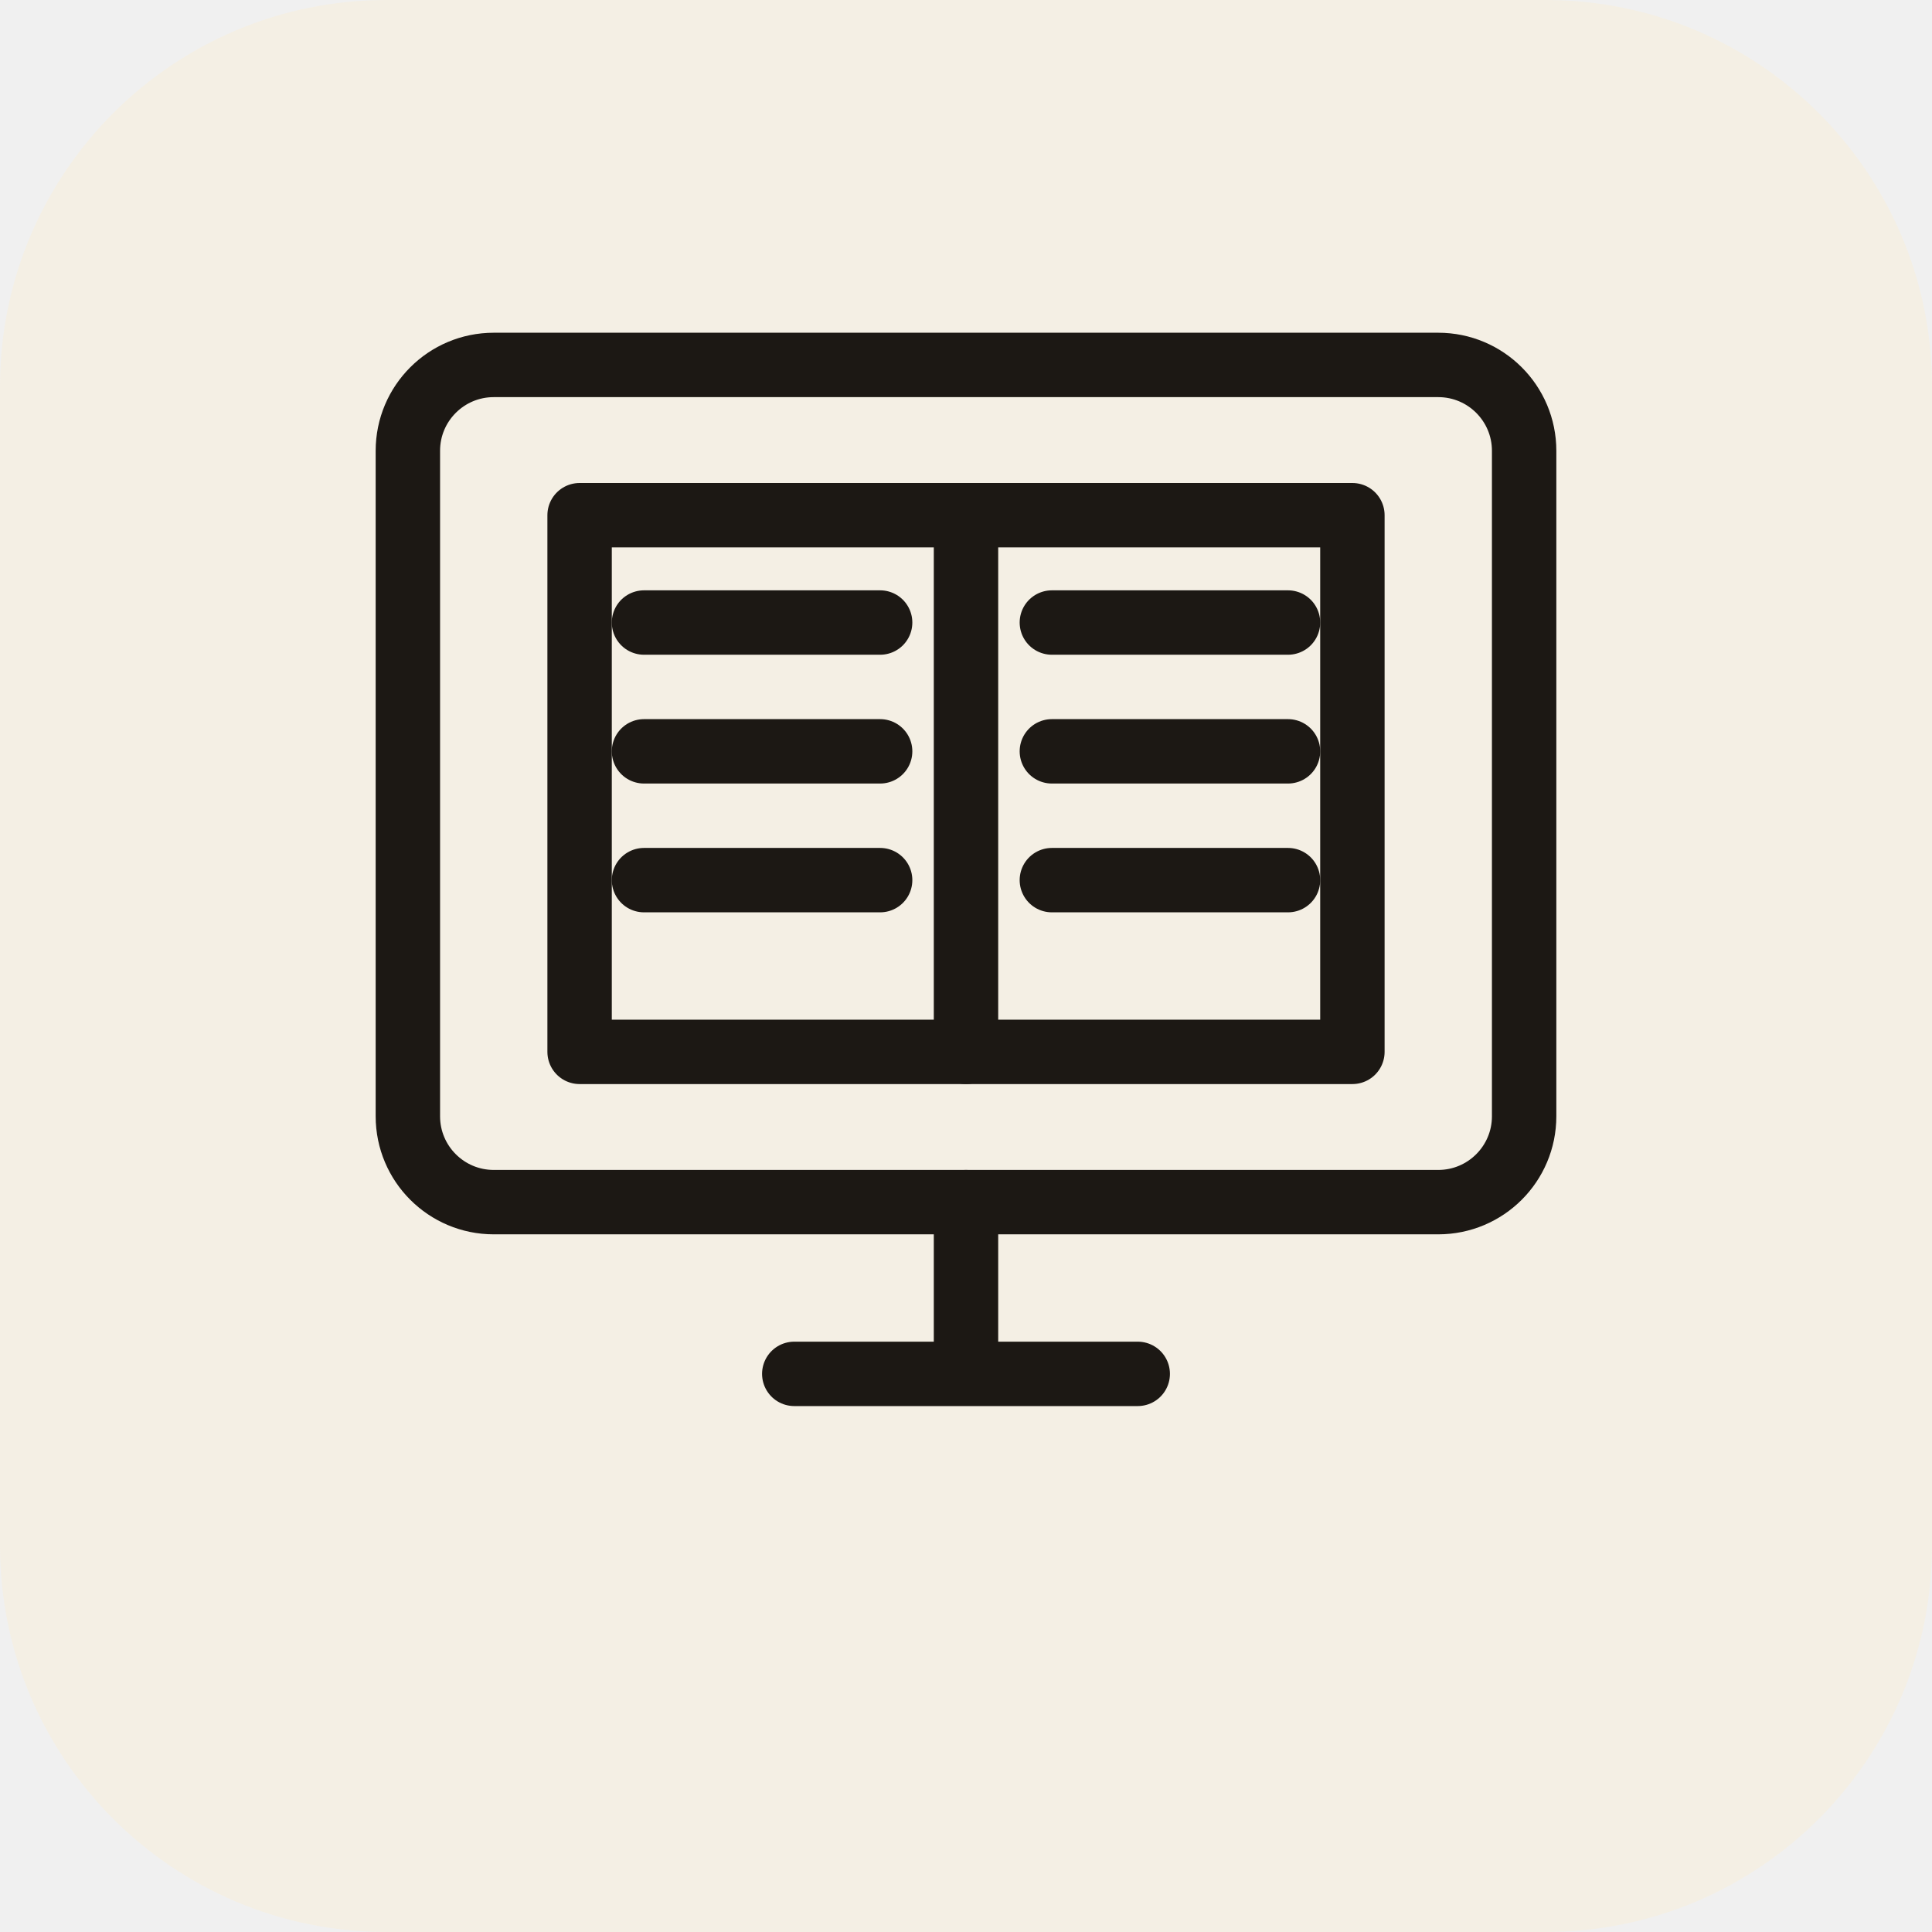
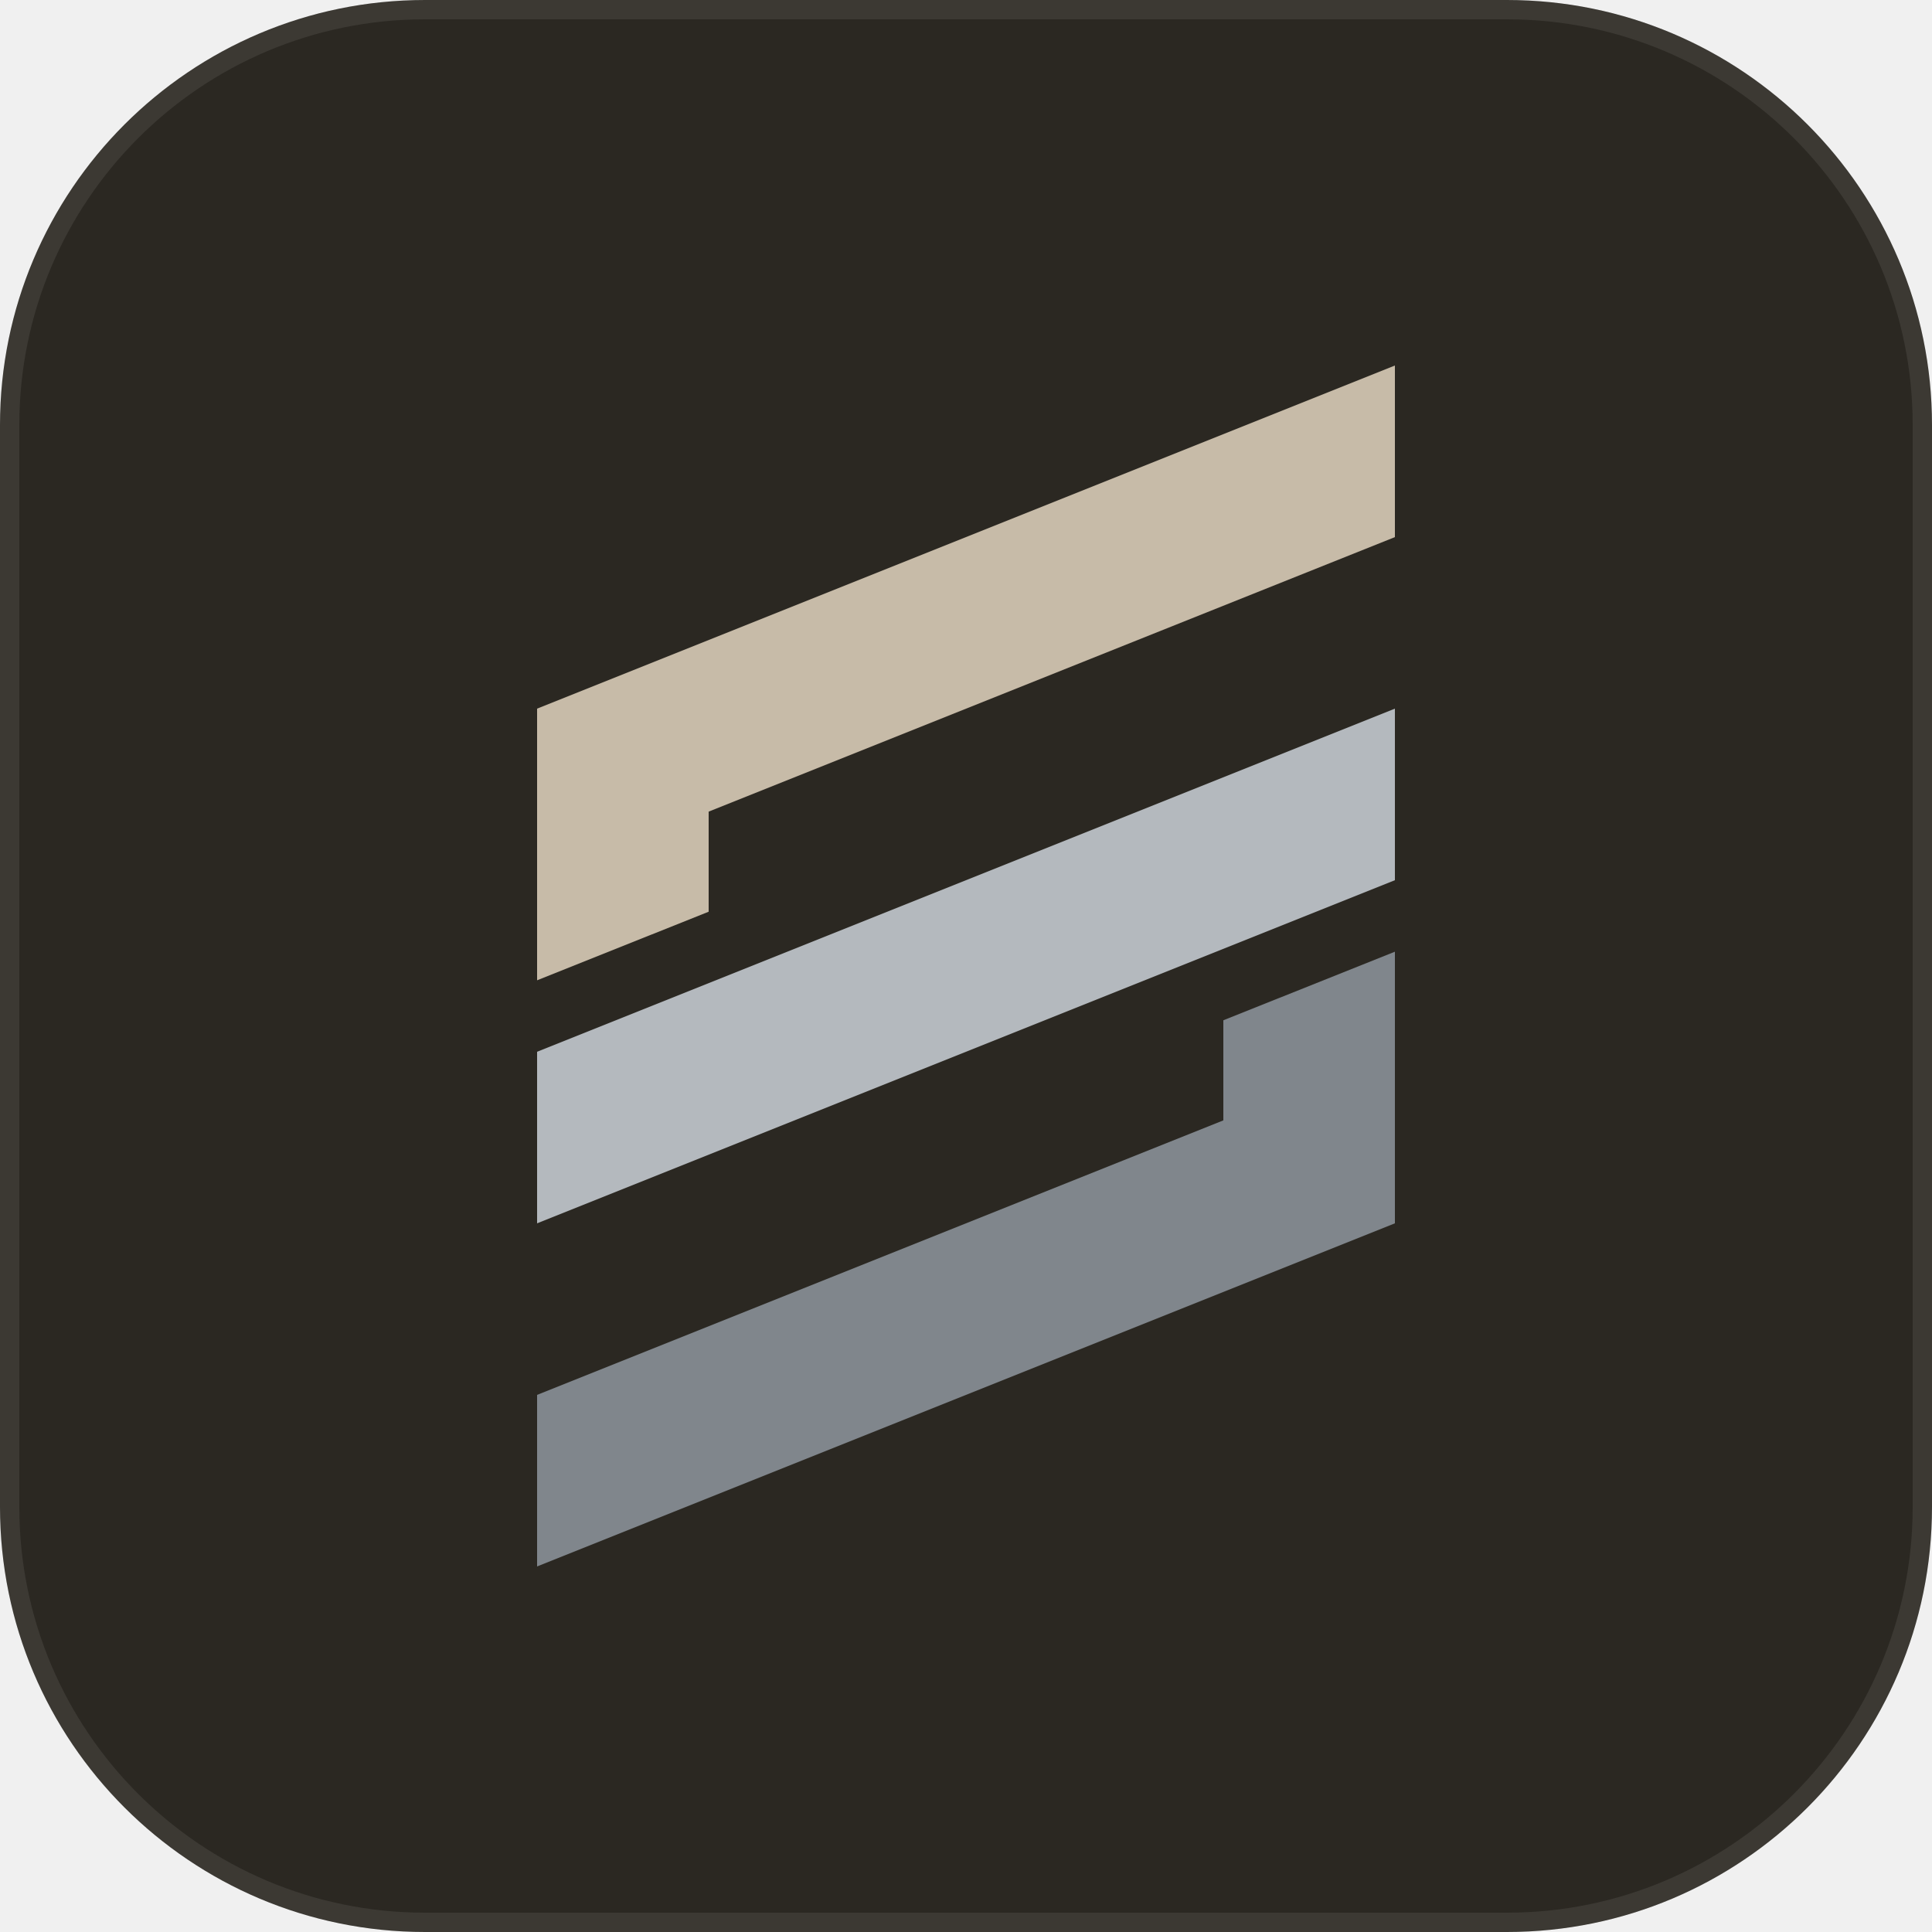
- <svg xmlns="http://www.w3.org/2000/svg" viewBox="0 0 180 180" width="180" height="180">
-   <rect width="180" height="180" rx="36" fill="#f4efe4" />
-   <g fill="none" stroke="#1c1814" stroke-width="6" stroke-linecap="round" stroke-linejoin="round">
-     <rect x="38" y="34" width="104" height="78" rx="8" />
-     <rect x="54" y="48" width="72" height="50" />
-     <path d="M90 48v50" />
-     <path d="M60 58h22M60 70h22M60 82h22" />
-     <path d="M98 58h22M98 70h22M98 82h22" />
-     <path d="M90 112v16M74 128h32" />
-   </g>
+ <svg xmlns="http://www.w3.org/2000/svg" viewBox="0 0 100 100" width="512" height="512" role="img" aria-label="Dashboard">
+   <rect width="100" height="100" rx="22" fill="#2B2822" />
+   <rect x="0.5" y="0.5" width="99" height="99" rx="21.5" fill="none" stroke="#FFFFFF" stroke-opacity="0.08" />
+   <polygon points="27.8,36.68 72.2,18.92 72.2,27.8 36.68,42.01 36.68,47.19 27.8,50.74" fill="#C7BBA8" />
+   <polygon points="27.8,54.44 72.2,36.68 72.2,45.56 27.8,63.32" fill="#B4B9BE" />
+   <polygon points="72.2,63.32 27.8,81.08 27.8,72.2 63.32,57.99 63.32,52.81 72.2,49.26" fill="#80868C" />
</svg>
